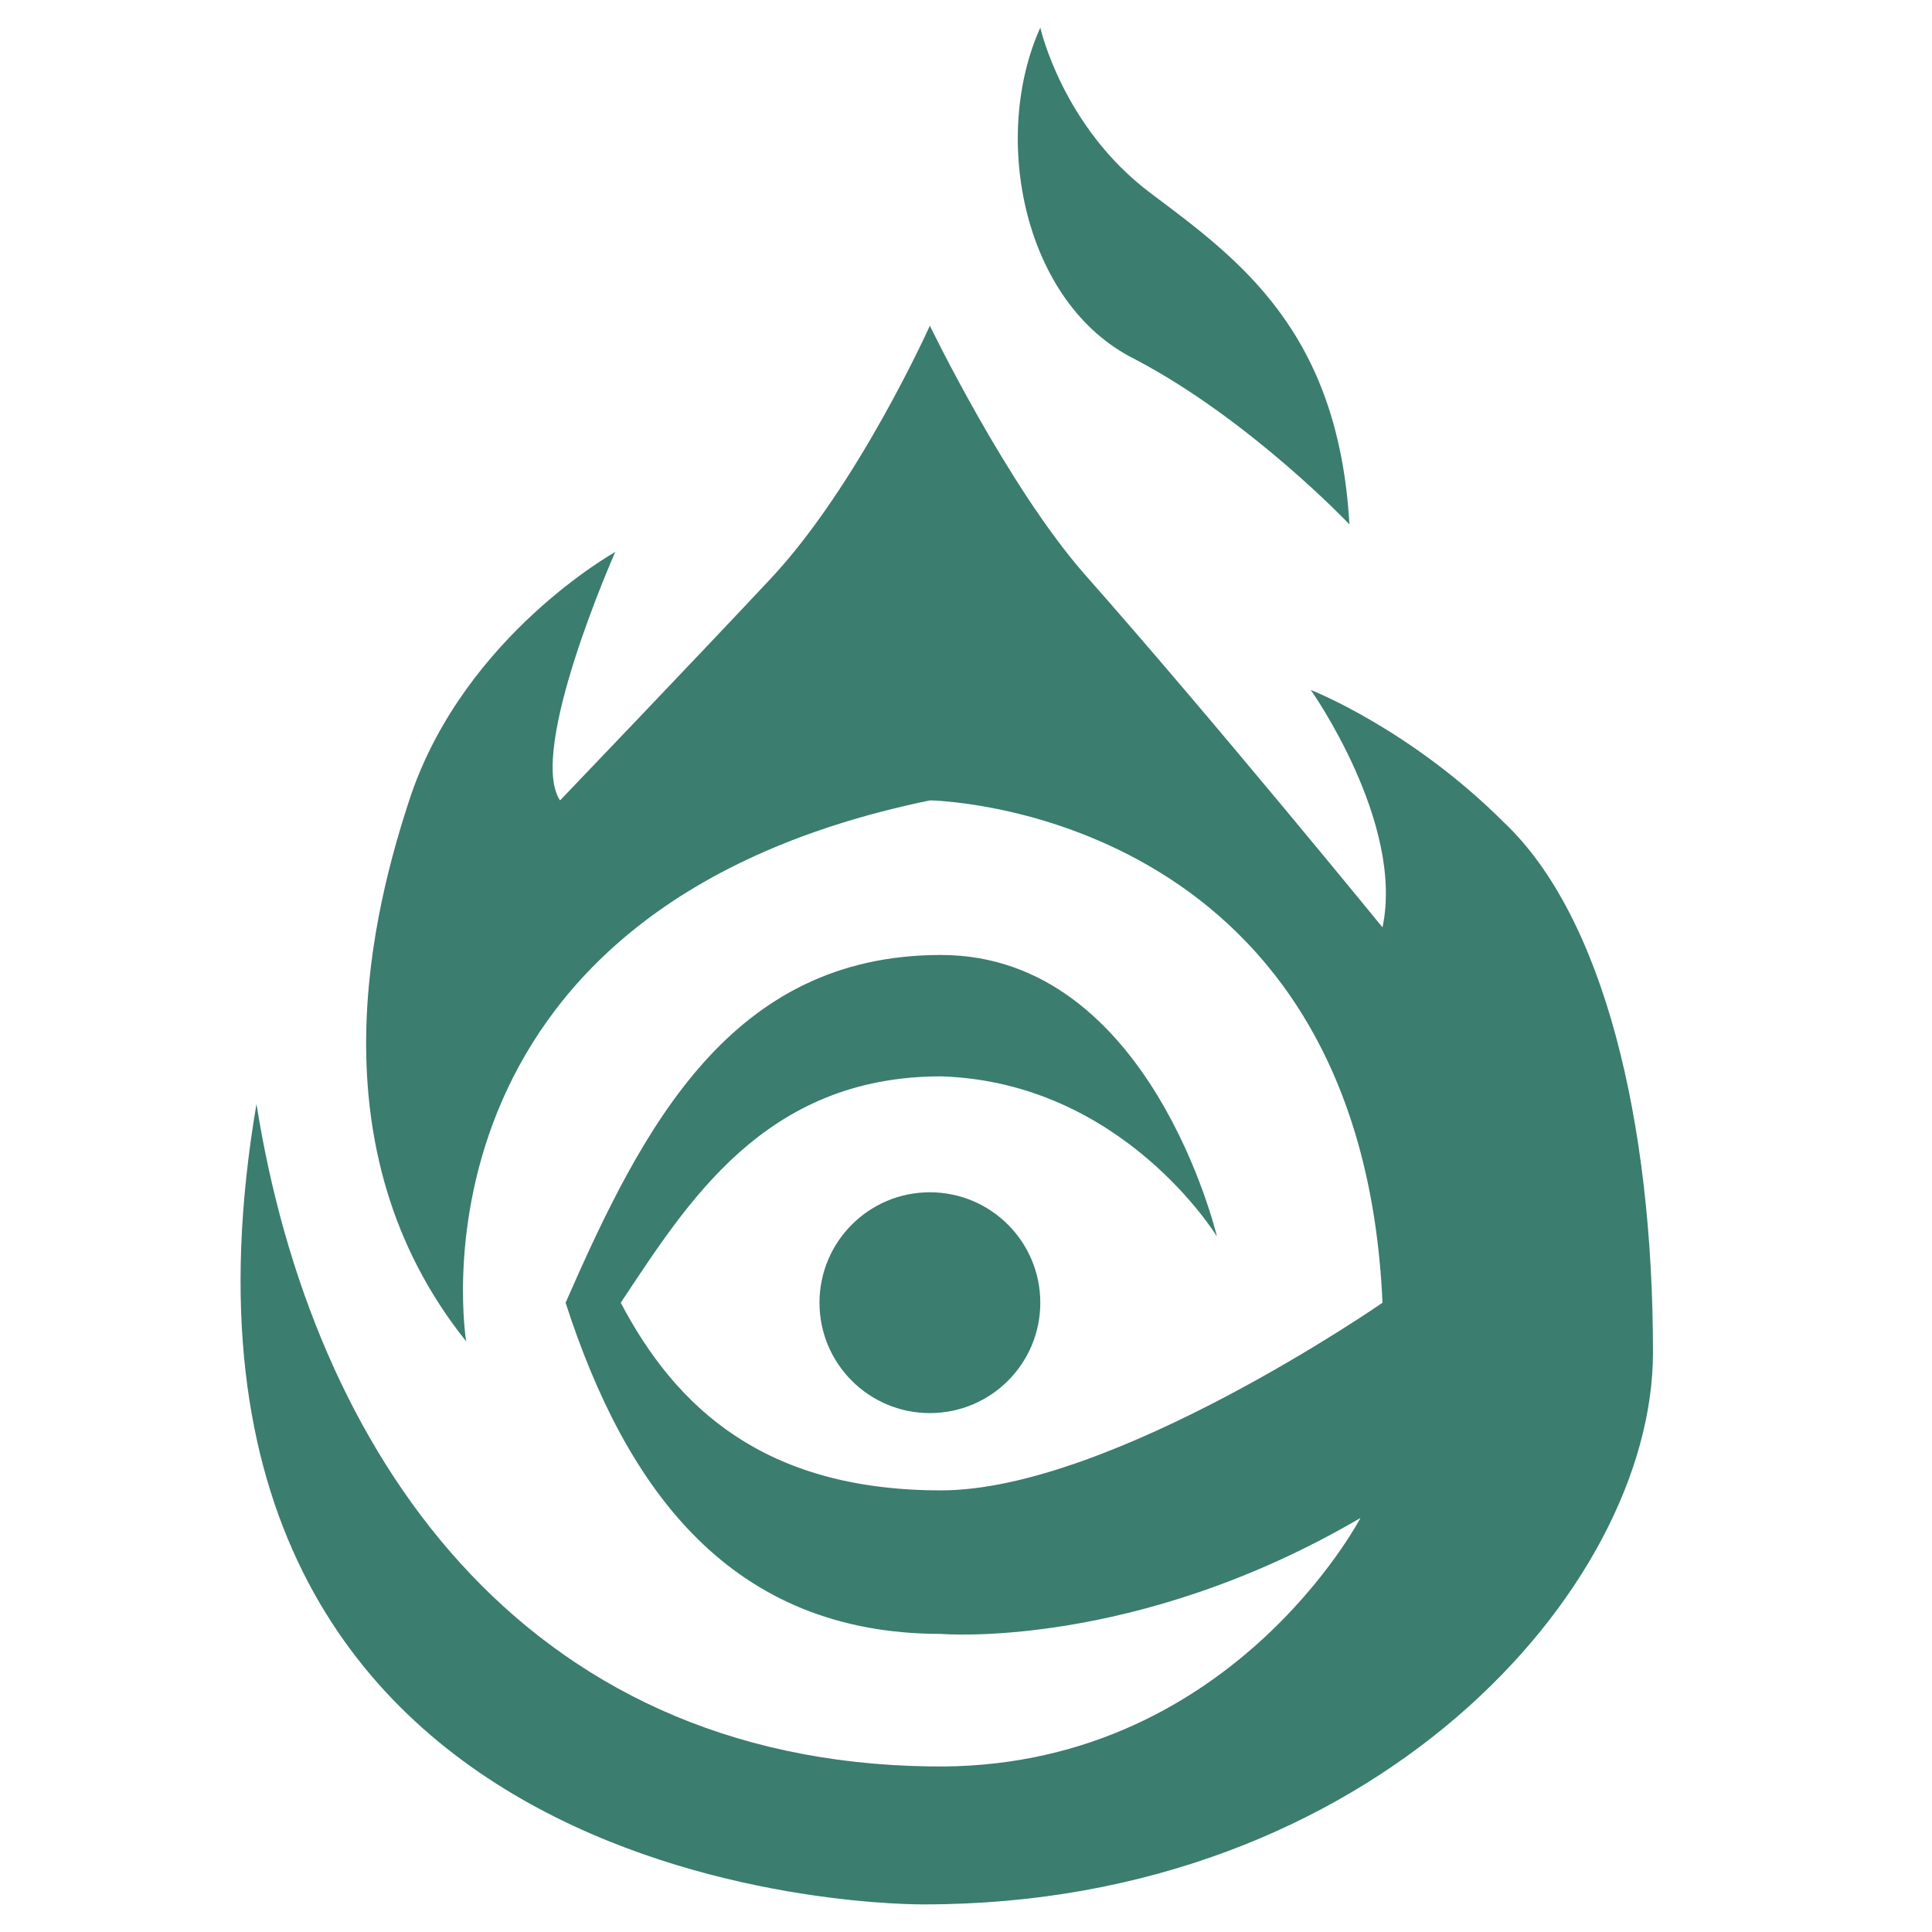
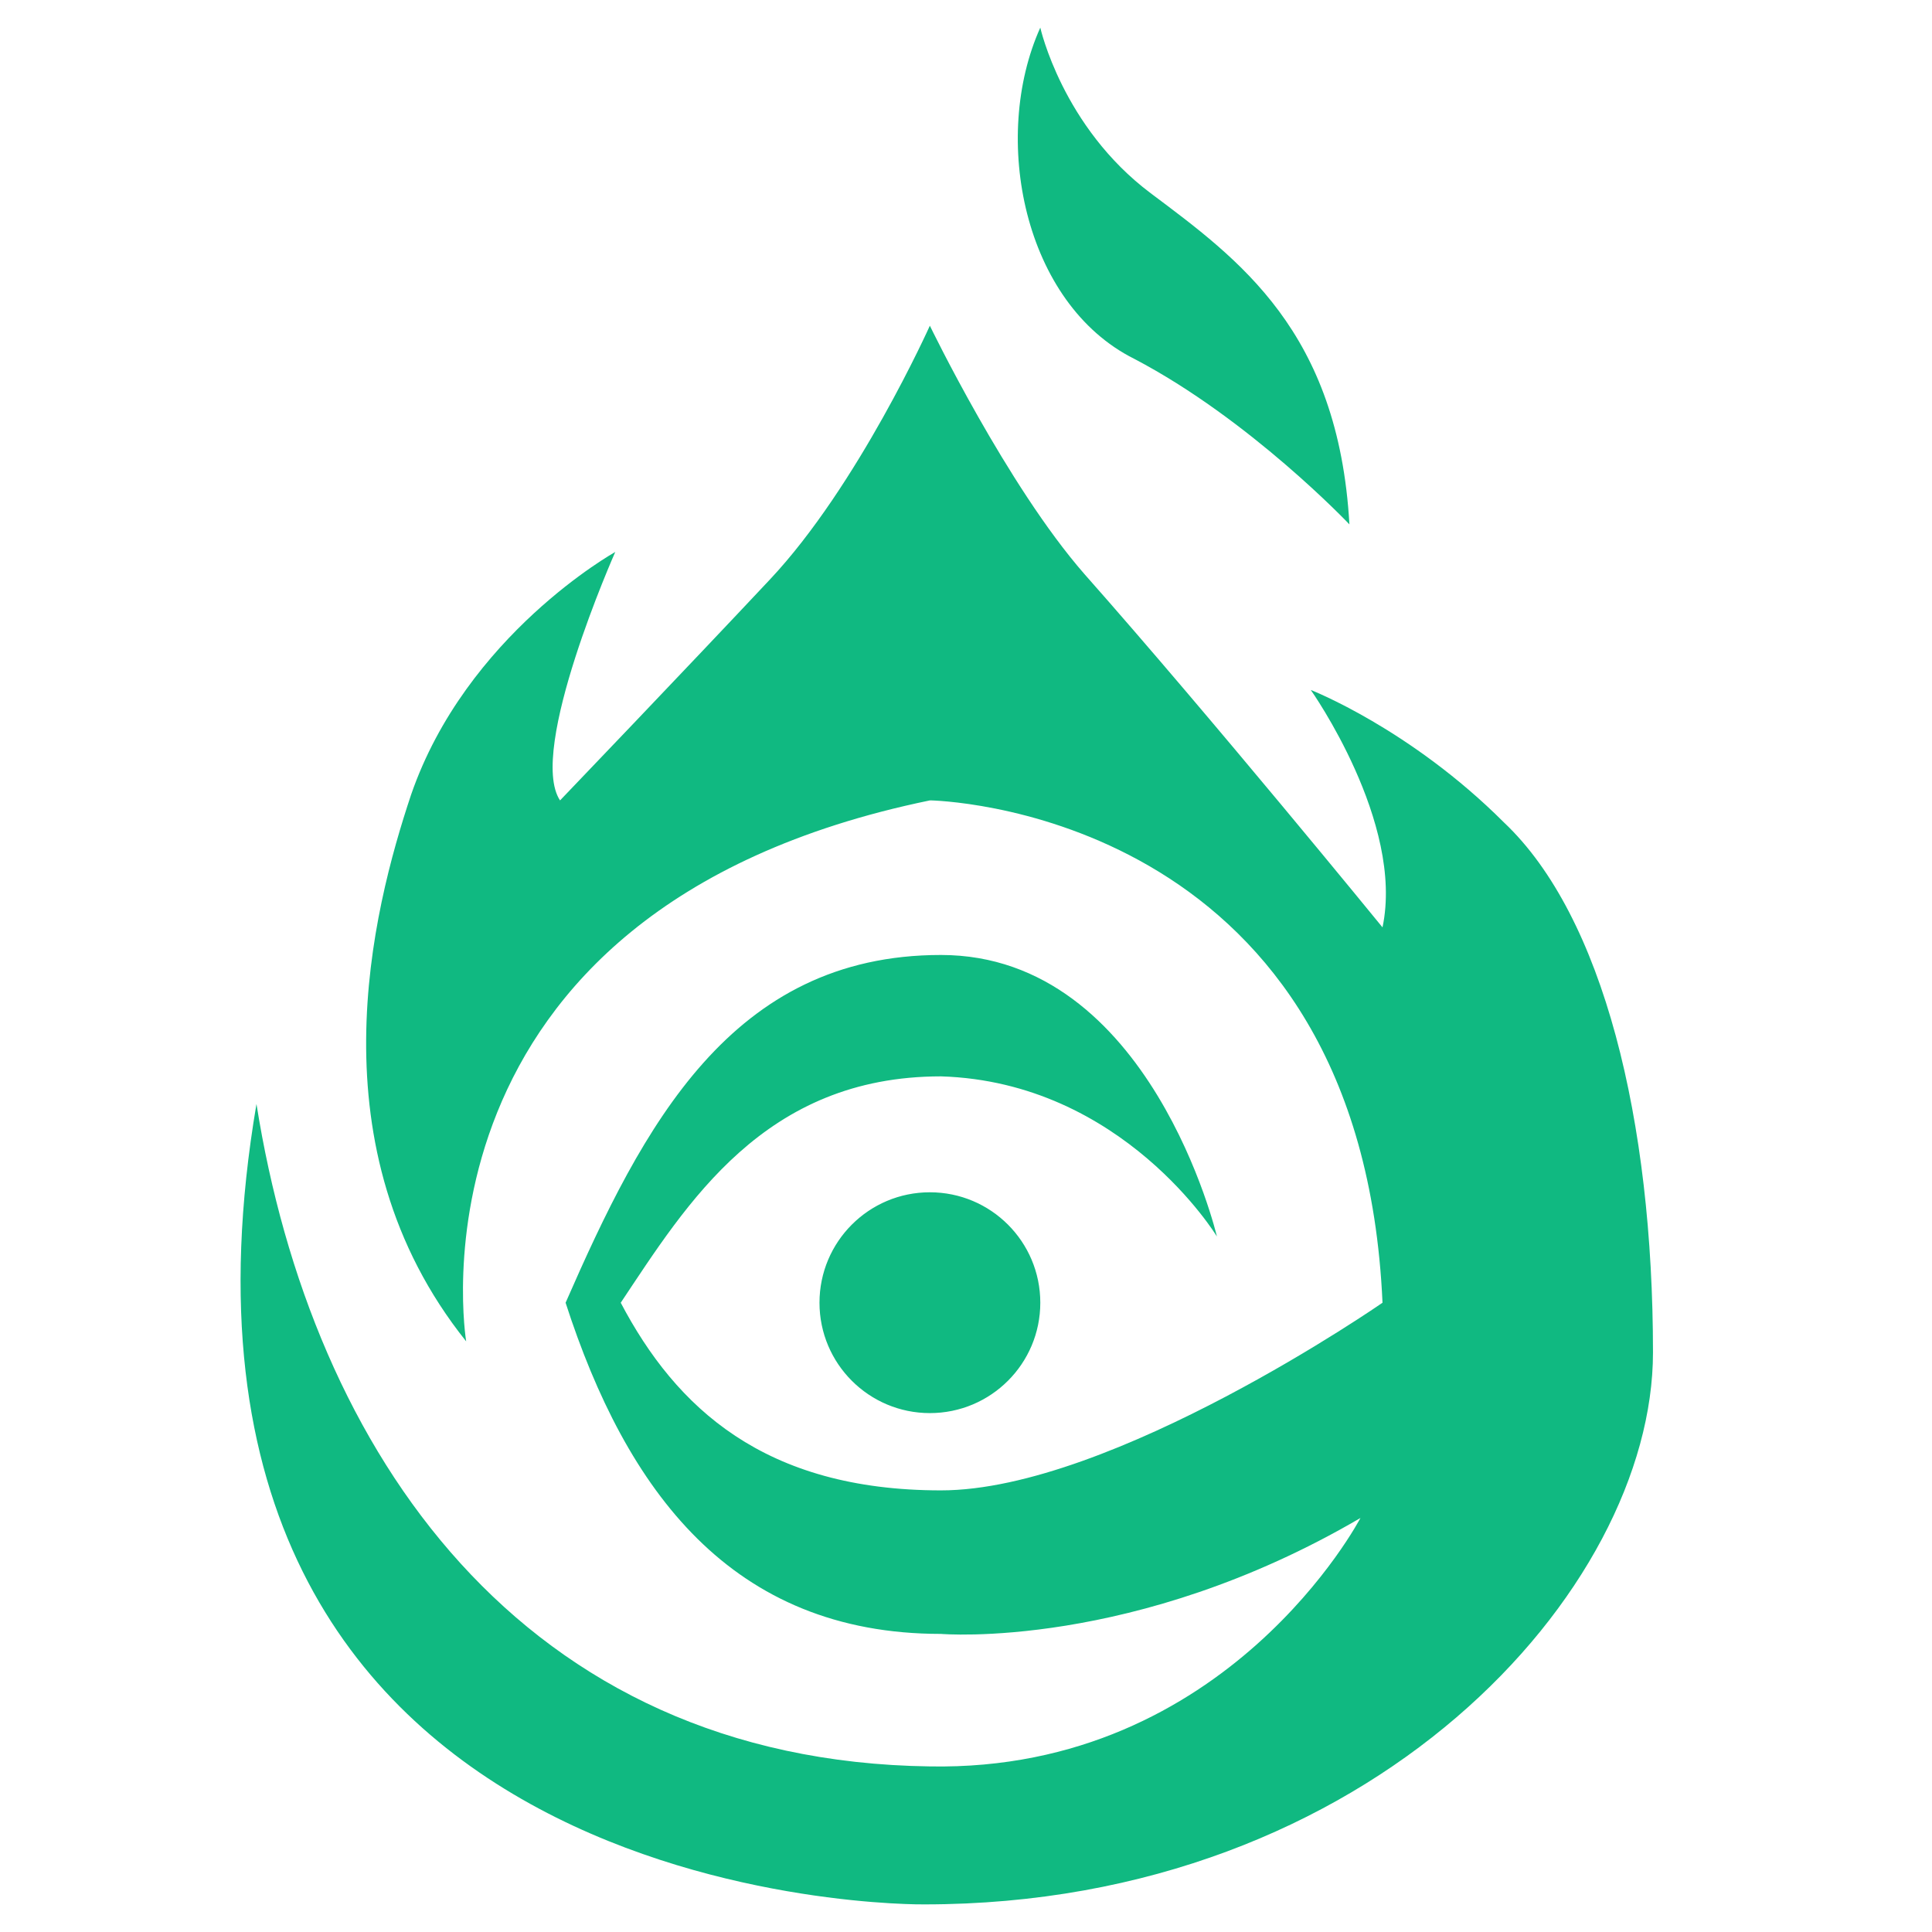
- <svg xmlns="http://www.w3.org/2000/svg" width="24px" height="24px" viewBox="0 0 24 24" version="1.1">
-   <g id="Element/Icon/Faction/ShadowIsles" stroke="none" stroke-width="1" fill="none" fill-rule="evenodd">
-     <path d="M11.551,4.046 C11.551,4.046 12.511,6.034 13.471,7.131 C15.049,8.914 17.174,11.52 17.174,11.52 C17.449,10.217 16.283,8.571 16.283,8.571 C16.283,8.571 17.517,9.051 18.683,10.217 C19.917,11.383 20.534,13.92 20.534,16.8 C20.534,19.749 17.037,23.657 11.483,23.657 C11.483,23.657 1.471,23.794 3.186,13.714 C3.871,18.034 6.477,21.874 11.551,21.943 C15.254,22.011 16.9,18.857 16.9,18.857 C14.089,20.503 11.689,20.297 11.689,20.297 C9.083,20.297 7.78,18.514 7.026,16.183 C7.986,13.989 9.083,11.863 11.689,11.863 C14.294,11.863 15.117,15.36 15.117,15.36 C15.117,15.36 13.951,13.44 11.689,13.371 C9.494,13.371 8.534,14.949 7.711,16.183 C8.397,17.486 9.494,18.514 11.689,18.514 C13.814,18.514 17.174,16.183 17.174,16.183 C16.909,10.224 11.914,9.955 11.57,9.943 L11.551,9.943 C4.9,11.314 5.791,16.663 5.791,16.663 C3.871,14.263 4.626,11.314 5.106,9.874 C5.791,7.886 7.643,6.857 7.643,6.857 C7.643,6.857 6.546,9.326 6.957,9.943 C6.957,9.943 8.534,8.297 9.563,7.2 C10.66,6.034 11.551,4.046 11.551,4.046 Z M11.551,14.811 C12.309,14.811 12.923,15.425 12.923,16.183 C12.923,16.94 12.309,17.554 11.551,17.554 C10.794,17.554 10.18,16.94 10.18,16.183 C10.18,15.425 10.794,14.811 11.551,14.811 Z M12.923,0.343 C12.923,0.343 13.197,1.577 14.294,2.4 C15.391,3.223 16.626,4.114 16.763,6.514 C16.763,6.514 15.529,5.211 14.089,4.457 C12.717,3.771 12.306,1.714 12.923,0.343 Z" id="Icon" fill="#3B7D6F" fill-rule="nonzero" />
+ <svg xmlns="http://www.w3.org/2000/svg" viewBox="0 0 24 24" version="1.1">
+   <g id="Element/Icon/Faction/ShadowIsles" stroke="none" stroke-width="1" fill="#10b981" fill-rule="nonzero">
+     <path d="M11.551,4.046 C11.551,4.046 12.511,6.034 13.471,7.131 C15.049,8.914 17.174,11.52 17.174,11.52 C17.449,10.217 16.283,8.571 16.283,8.571 C16.283,8.571 17.517,9.051 18.683,10.217 C19.917,11.383 20.534,13.92 20.534,16.8 C20.534,19.749 17.037,23.657 11.483,23.657 C11.483,23.657 1.471,23.794 3.186,13.714 C3.871,18.034 6.477,21.874 11.551,21.943 C15.254,22.011 16.9,18.857 16.9,18.857 C14.089,20.503 11.689,20.297 11.689,20.297 C9.083,20.297 7.78,18.514 7.026,16.183 C7.986,13.989 9.083,11.863 11.689,11.863 C14.294,11.863 15.117,15.36 15.117,15.36 C15.117,15.36 13.951,13.44 11.689,13.371 C9.494,13.371 8.534,14.949 7.711,16.183 C8.397,17.486 9.494,18.514 11.689,18.514 C13.814,18.514 17.174,16.183 17.174,16.183 C16.909,10.224 11.914,9.955 11.57,9.943 L11.551,9.943 C4.9,11.314 5.791,16.663 5.791,16.663 C3.871,14.263 4.626,11.314 5.106,9.874 C5.791,7.886 7.643,6.857 7.643,6.857 C7.643,6.857 6.546,9.326 6.957,9.943 C6.957,9.943 8.534,8.297 9.563,7.2 C10.66,6.034 11.551,4.046 11.551,4.046 Z M11.551,14.811 C12.309,14.811 12.923,15.425 12.923,16.183 C12.923,16.94 12.309,17.554 11.551,17.554 C10.794,17.554 10.18,16.94 10.18,16.183 C10.18,15.425 10.794,14.811 11.551,14.811 Z M12.923,0.343 C12.923,0.343 13.197,1.577 14.294,2.4 C15.391,3.223 16.626,4.114 16.763,6.514 C16.763,6.514 15.529,5.211 14.089,4.457 C12.717,3.771 12.306,1.714 12.923,0.343 Z" id="Icon" />
  </g>
</svg>
